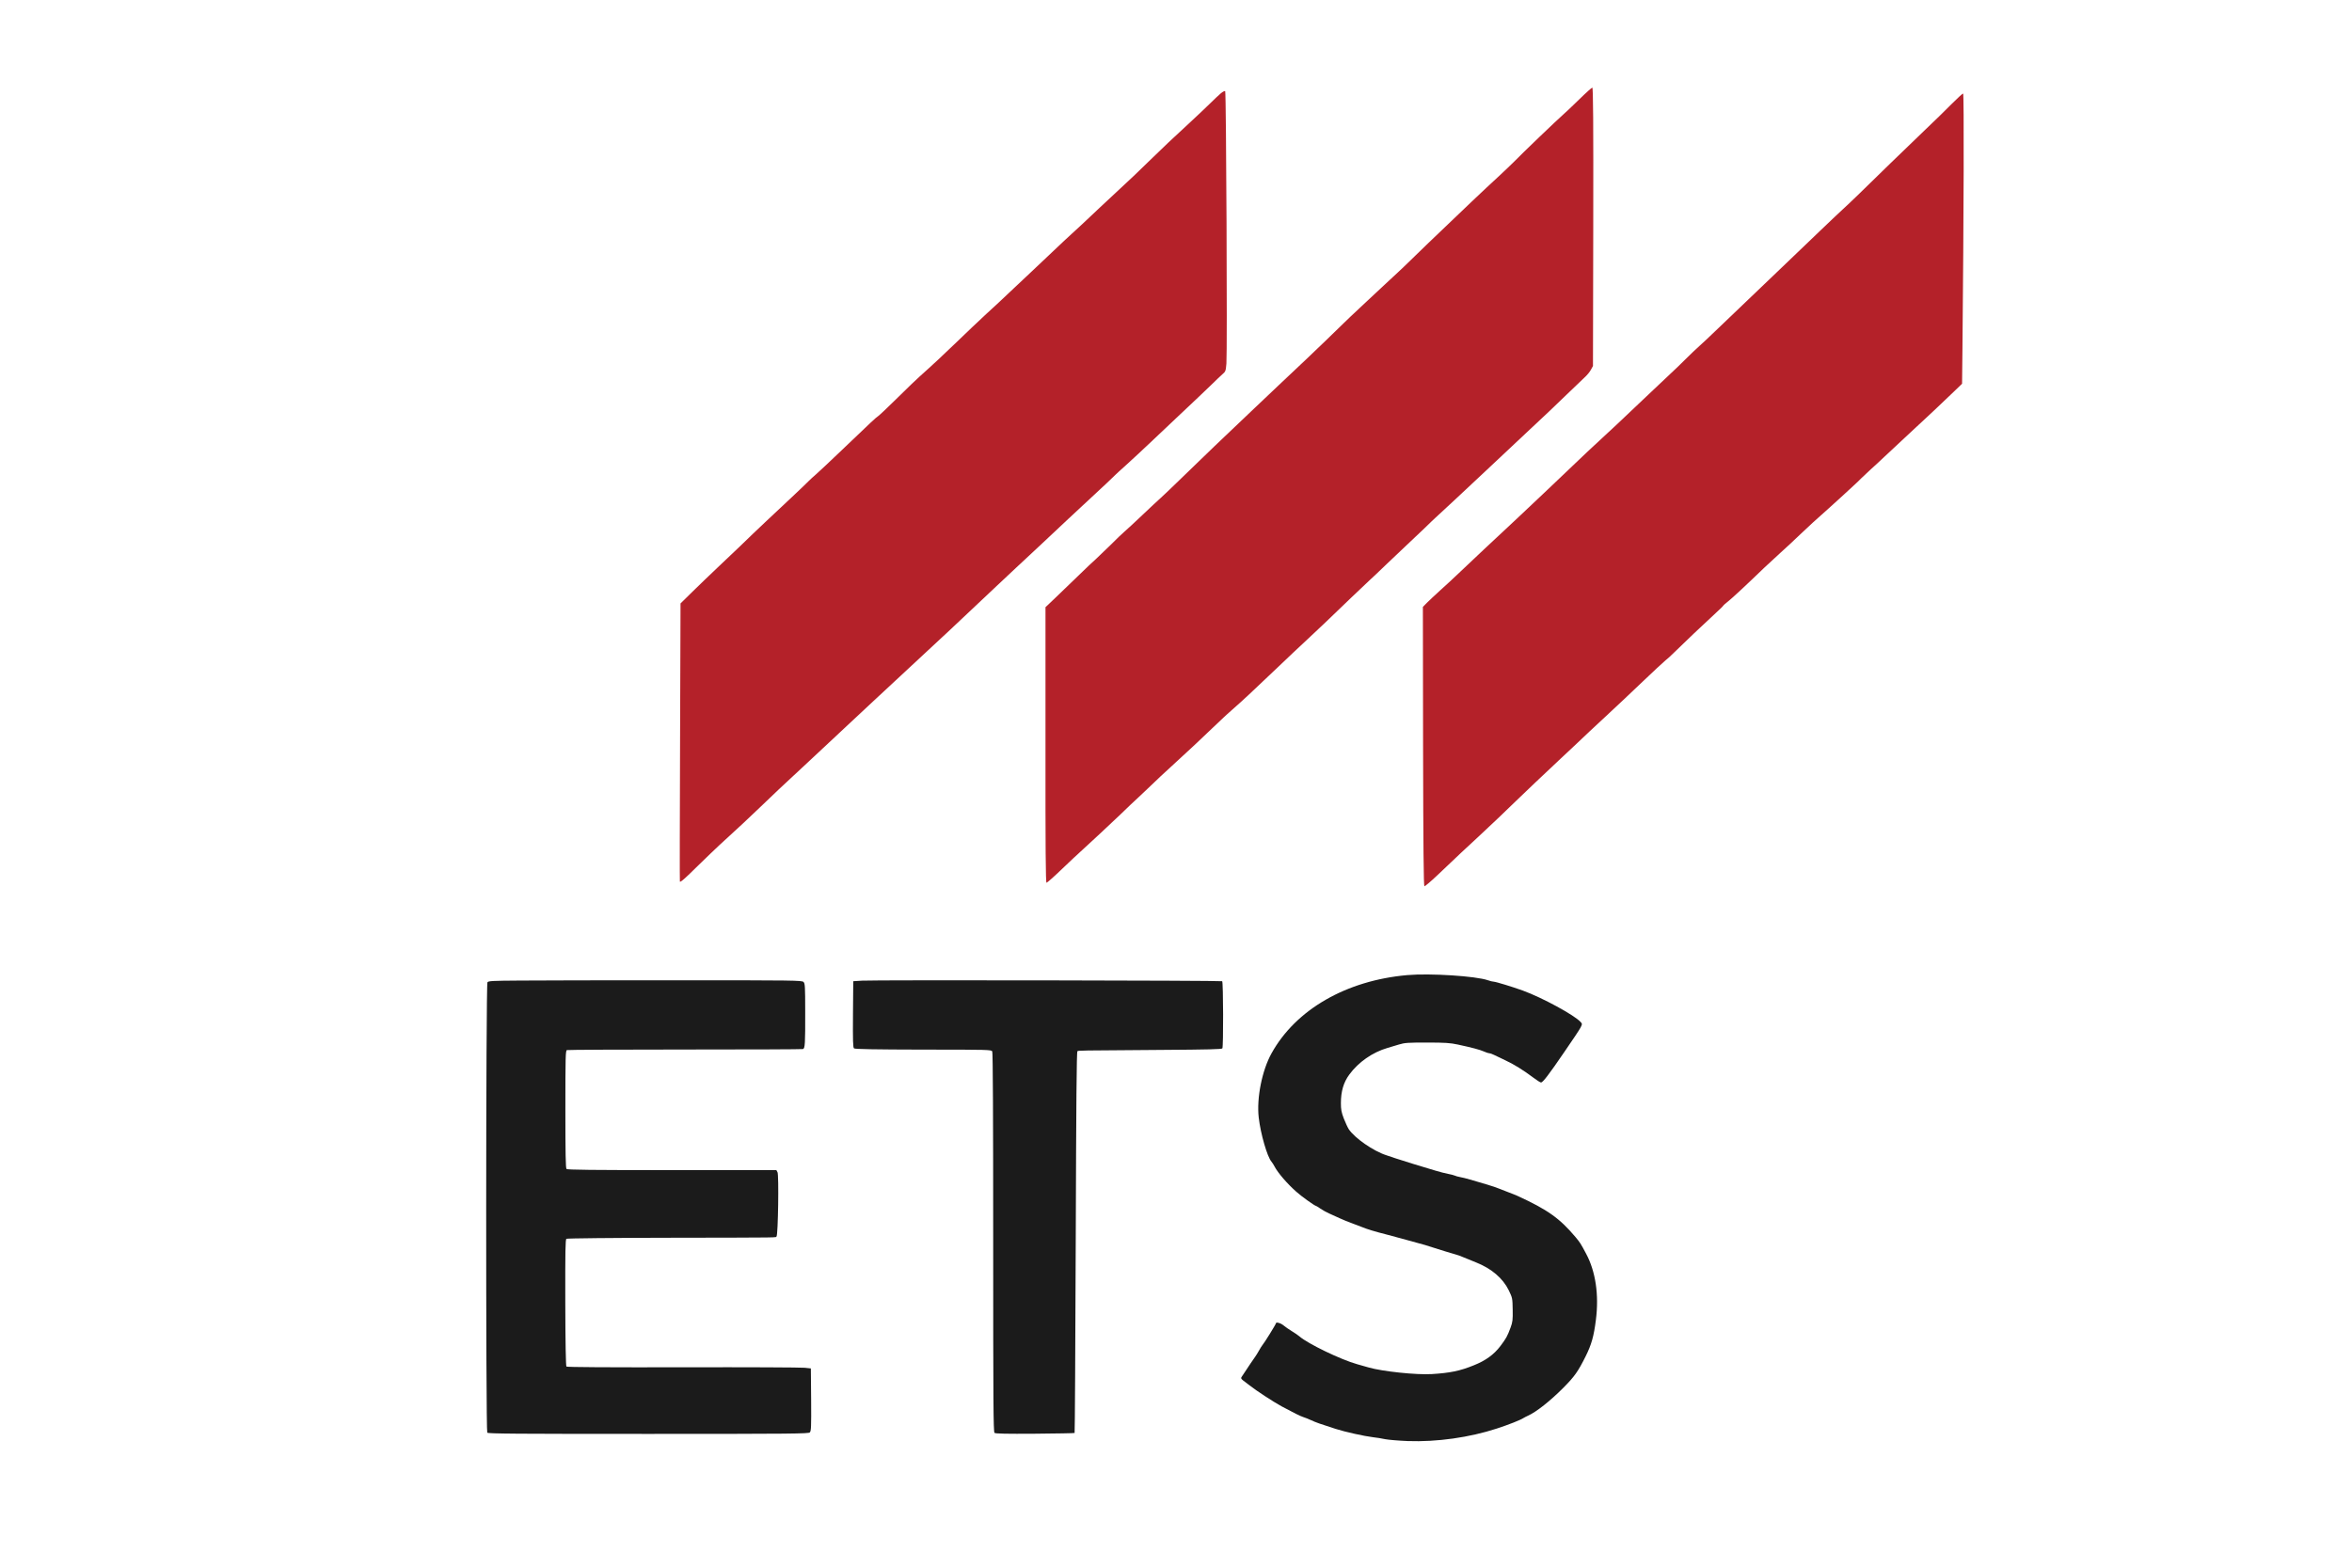
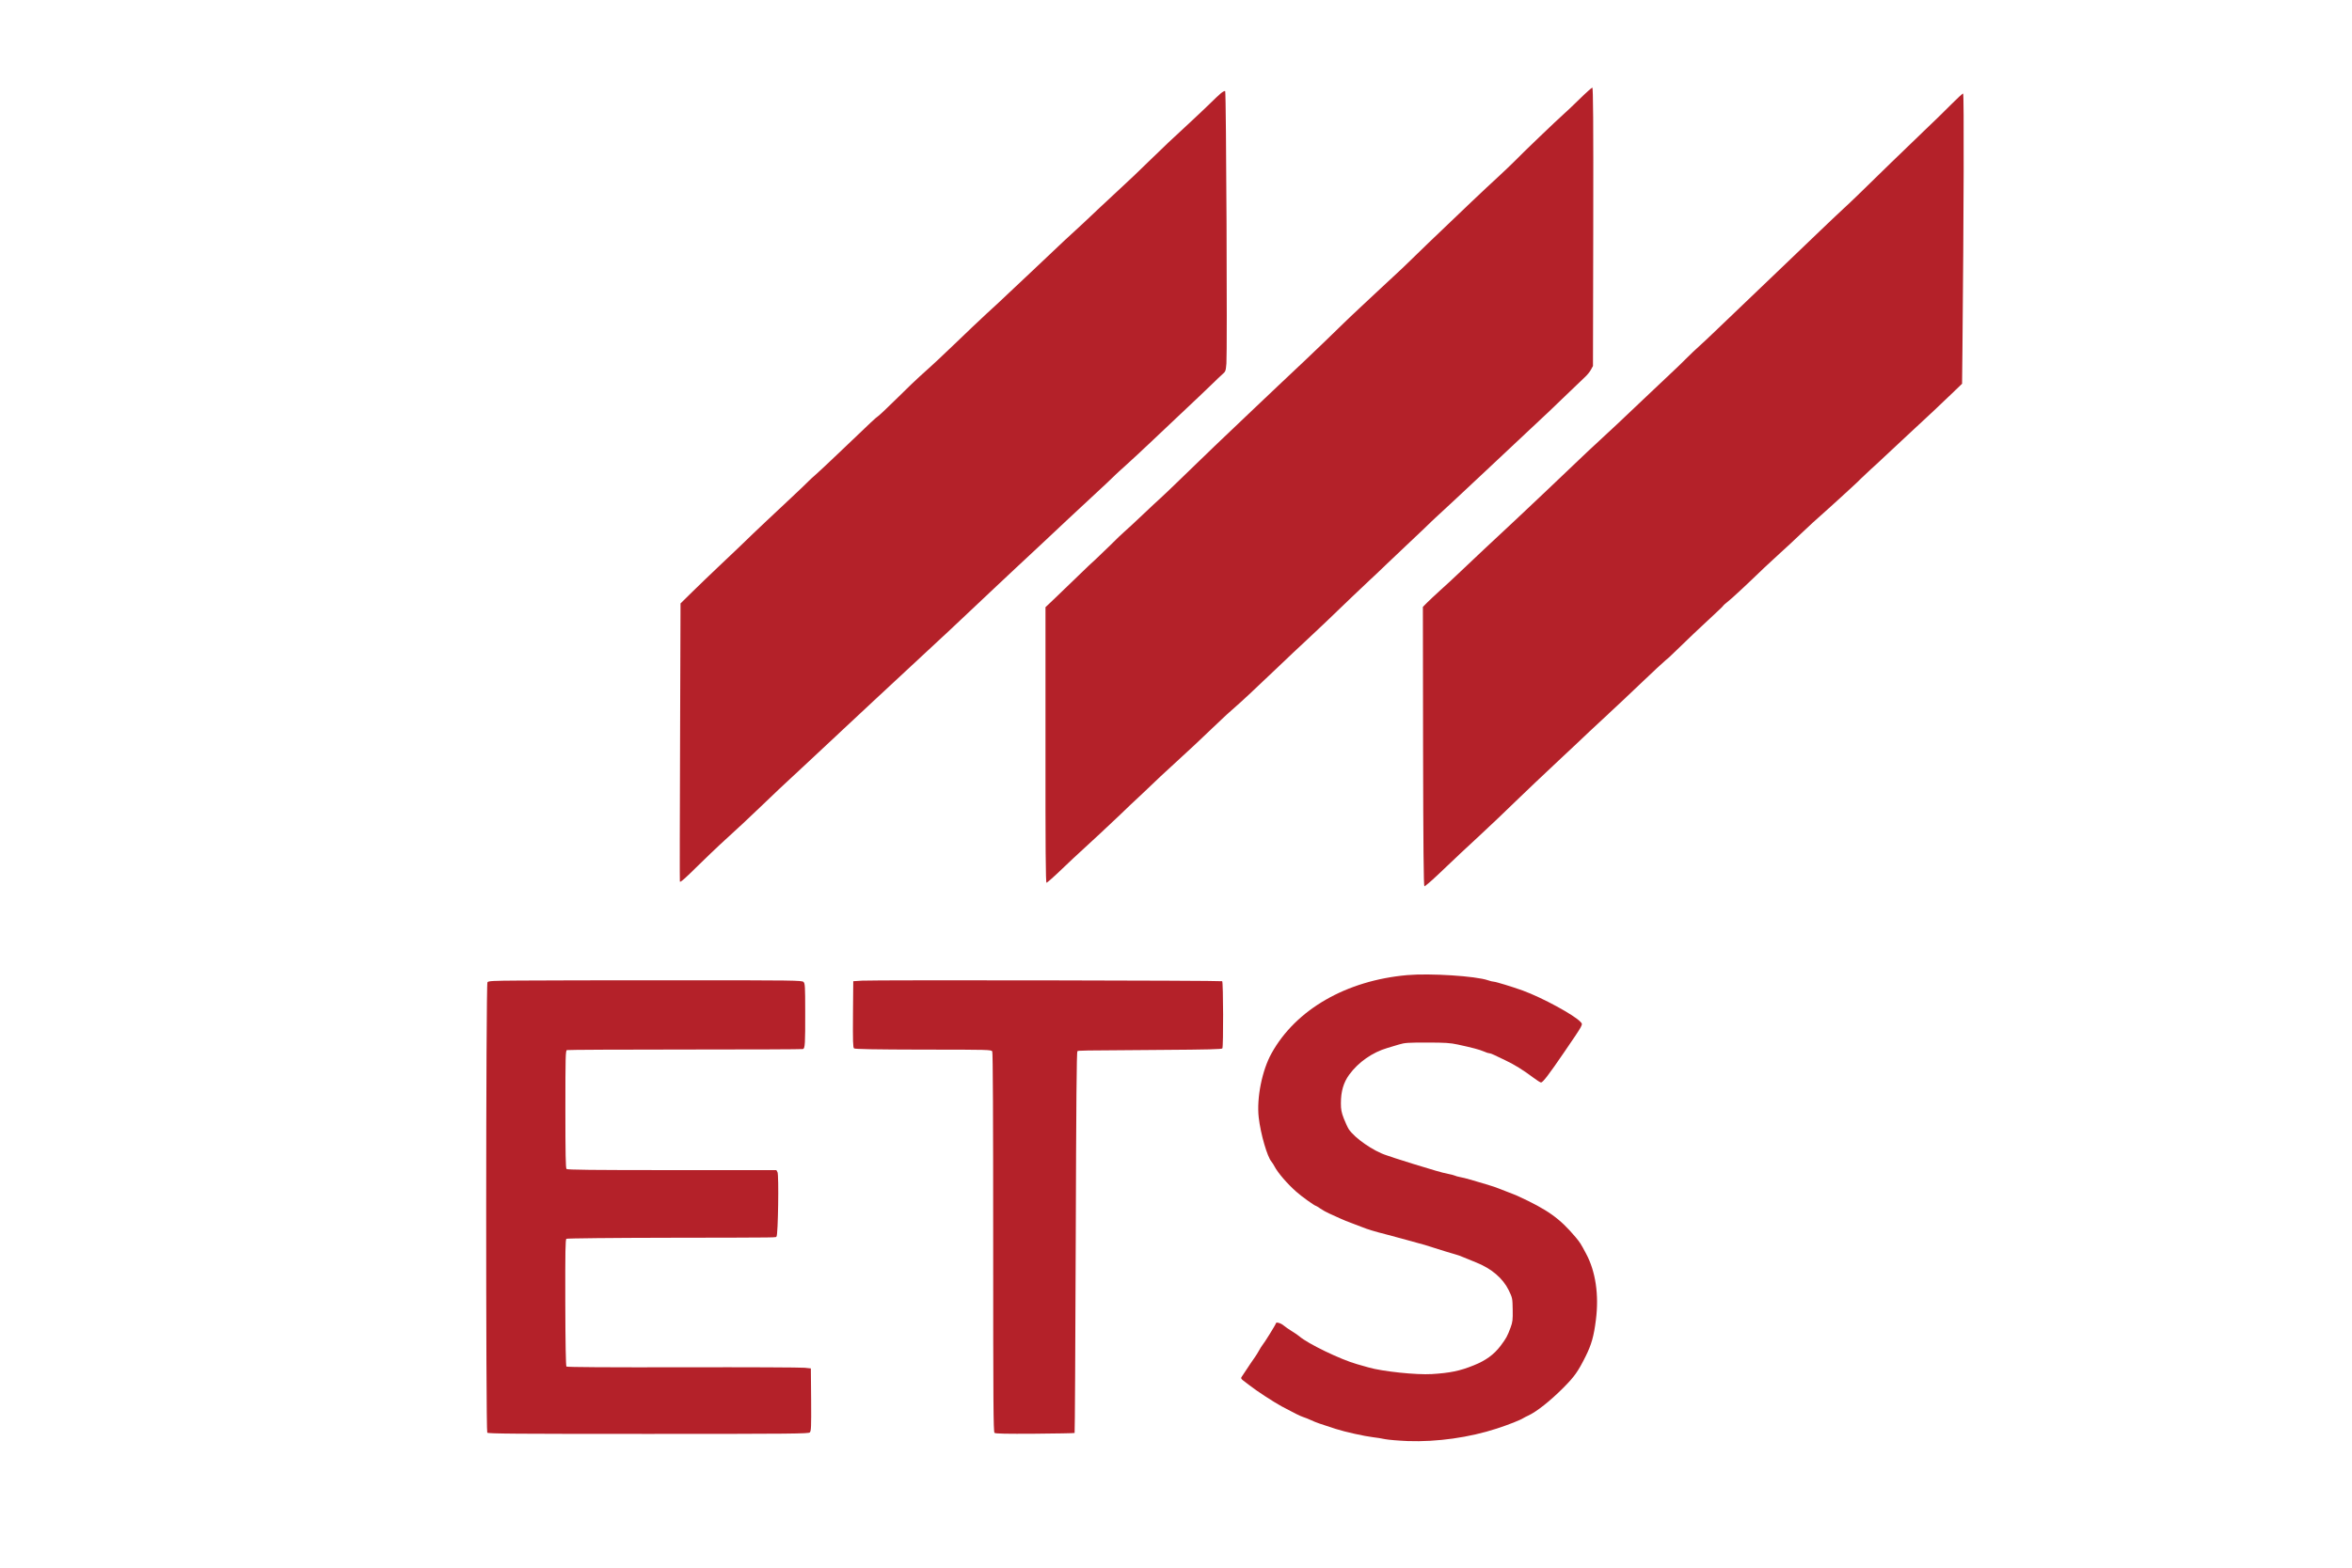
<svg xmlns="http://www.w3.org/2000/svg" version="1.0" width="2496pt" height="1664pt" viewBox="0 0 2496 1664" preserveAspectRatio="xMidYMid meet">
  <g transform="translate(0,1664) scale(0.1,-0.1)" fill="#1b1b1b" stroke="none">
    <path fill="#b42129" d="M16761 15587 c-69 -68 -146 -140 -171 -162 -62 -54 -438 -414 -524 -503 -39 -39 -115 -111 -168 -160 -53 -48 -179 -166 -280 -262 -349 -332 -643 -615 -678 -651 -19 -20 -91 -87 -159 -150 -68 -63 -152 -141 -187 -174 -35 -33 -111 -105 -171 -160 -59 -55 -130 -122 -158 -150 -97 -96 -311 -301 -410 -395 -55 -51 -181 -171 -280 -264 -99 -94 -220 -209 -270 -256 -244 -230 -585 -557 -824 -790 -65 -63 -138 -133 -163 -155 -25 -22 -113 -104 -194 -181 -82 -78 -167 -157 -189 -175 -22 -19 -90 -83 -150 -144 -61 -60 -131 -127 -155 -149 -25 -21 -110 -102 -190 -180 -80 -77 -190 -184 -245 -236 l-100 -95 0 -1462 c-1 -1104 2 -1463 11 -1463 6 0 81 66 165 147 85 81 172 163 194 182 108 98 313 289 425 396 69 67 156 150 195 185 38 36 79 74 90 85 58 57 222 211 310 290 55 50 143 131 195 180 52 50 140 133 195 185 55 51 105 99 110 104 6 6 48 45 95 86 106 93 200 180 461 429 113 108 263 250 335 316 132 123 226 212 463 441 75 71 160 152 190 180 30 27 116 108 190 180 75 72 170 162 211 200 41 38 124 116 184 174 59 58 114 110 120 115 21 18 340 315 531 495 297 279 407 383 474 445 154 143 249 233 386 366 77 75 162 156 188 180 27 24 58 61 70 84 l22 40 3 1478 c2 1123 -1 1477 -10 1477 -6 0 -68 -55 -137 -123z" />
    <path fill="#b42129" d="M12954 15648 c-21 -18 -68 -62 -104 -98 -36 -36 -131 -125 -210 -199 -221 -204 -271 -251 -455 -430 -93 -92 -224 -216 -290 -276 -66 -61 -165 -153 -220 -205 -143 -136 -242 -228 -305 -285 -30 -27 -114 -105 -186 -174 -72 -69 -187 -178 -255 -241 -68 -63 -167 -156 -219 -206 -52 -50 -162 -153 -245 -228 -82 -76 -215 -202 -295 -280 -136 -132 -282 -268 -409 -381 -30 -26 -136 -128 -236 -227 -100 -98 -192 -186 -206 -195 -25 -17 -56 -45 -389 -364 -113 -108 -232 -220 -265 -249 -33 -28 -69 -62 -80 -73 -11 -12 -94 -92 -185 -177 -267 -250 -309 -290 -410 -386 -52 -50 -118 -113 -145 -140 -28 -27 -124 -119 -215 -204 -90 -85 -219 -209 -286 -275 l-122 -120 -5 -1475 c-3 -811 -4 -1476 -2 -1478 8 -8 53 32 199 176 83 81 183 177 221 212 192 175 322 296 440 410 140 135 228 218 430 405 71 66 173 161 225 210 164 155 823 768 1353 1260 99 92 359 337 467 440 47 44 150 142 230 216 224 208 329 307 560 524 124 116 355 331 400 372 30 28 68 64 97 93 4 5 57 53 117 107 60 54 165 152 235 218 69 66 200 190 291 275 211 198 306 289 390 370 36 36 82 79 102 97 35 30 36 35 43 115 10 128 -2 2879 -13 2890 -5 5 -24 -4 -48 -24z" />
    <path fill="#b42129" d="M20708 15533 c-64 -65 -190 -188 -280 -273 -89 -85 -255 -245 -368 -355 -334 -327 -416 -406 -502 -485 -45 -41 -154 -145 -243 -230 -88 -85 -270 -260 -405 -388 -293 -280 -577 -551 -715 -684 -55 -53 -127 -121 -160 -150 -33 -29 -98 -91 -145 -138 -47 -47 -121 -119 -165 -159 -44 -41 -158 -149 -254 -240 -284 -270 -380 -360 -501 -471 -63 -58 -176 -163 -250 -235 -74 -71 -214 -204 -310 -295 -96 -91 -218 -206 -270 -255 -52 -50 -124 -117 -160 -150 -84 -77 -367 -343 -495 -465 -55 -53 -145 -136 -200 -185 -55 -50 -119 -110 -142 -133 l-43 -44 2 -1481 c2 -1059 6 -1481 14 -1484 6 -2 69 52 140 119 200 191 321 304 445 418 118 109 292 275 389 370 61 60 332 317 449 426 41 38 127 119 191 179 63 61 200 189 304 285 104 96 282 264 395 372 113 108 224 211 245 228 22 17 63 54 91 83 65 65 345 331 445 422 41 37 77 72 78 77 2 4 24 24 49 43 40 31 188 168 389 362 39 37 116 108 170 157 55 49 144 132 199 185 94 90 185 173 315 288 30 26 88 80 130 118 41 39 98 90 125 115 28 25 68 63 90 86 22 22 67 64 100 94 33 29 98 89 145 134 48 45 142 133 210 196 237 219 435 405 523 491 l89 86 4 369 c14 1416 18 2708 7 2711 -5 2 -61 -50 -125 -114z" />
-     <path d="M14935 6290 c-648 -57 -1183 -365 -1441 -830 -101 -181 -160 -476 -136 -683 20 -173 90 -415 135 -467 9 -11 24 -34 33 -52 35 -67 135 -183 229 -266 55 -50 198 -152 211 -152 3 0 24 -13 47 -29 23 -16 65 -39 92 -51 28 -12 77 -35 110 -50 33 -16 94 -40 135 -55 41 -15 89 -33 105 -40 50 -21 134 -47 265 -80 69 -18 159 -42 200 -54 41 -12 102 -28 134 -37 33 -8 98 -27 145 -43 93 -30 211 -66 251 -77 14 -3 50 -16 80 -29 30 -12 91 -37 135 -55 163 -65 284 -168 346 -295 39 -81 40 -84 42 -206 2 -109 -1 -132 -22 -189 -34 -93 -47 -116 -108 -197 -69 -91 -157 -155 -283 -205 -147 -60 -253 -81 -445 -93 -164 -10 -524 28 -670 70 -27 8 -83 23 -123 35 -175 49 -524 218 -612 295 -14 12 -50 37 -80 55 -30 18 -70 46 -88 61 -30 26 -82 40 -82 22 0 -10 -124 -210 -144 -232 -7 -9 -23 -34 -35 -56 -12 -22 -30 -51 -40 -65 -15 -20 -69 -100 -146 -217 -8 -11 -3 -20 19 -37 16 -11 46 -34 67 -51 75 -59 250 -173 339 -222 133 -71 198 -104 230 -114 19 -6 58 -21 85 -34 49 -23 100 -41 260 -92 99 -32 308 -78 395 -88 36 -4 94 -13 130 -21 36 -7 144 -16 240 -20 308 -11 655 38 945 133 128 42 248 89 285 113 8 5 29 16 47 24 88 40 235 156 375 297 117 118 154 170 235 332 62 125 87 212 109 387 34 266 -3 515 -104 703 -59 111 -64 118 -113 177 -168 199 -294 289 -614 436 -16 7 -59 25 -95 38 -36 13 -81 31 -100 39 -19 9 -82 30 -140 47 -58 17 -134 39 -170 50 -36 11 -83 22 -105 26 -22 4 -48 11 -57 16 -10 4 -41 13 -70 18 -29 5 -89 21 -133 34 -44 14 -150 45 -235 71 -85 26 -171 53 -190 60 -19 7 -63 22 -98 33 -137 44 -336 182 -399 277 -11 17 -34 67 -52 112 -26 68 -31 97 -31 164 0 125 28 220 89 303 97 132 245 236 406 283 28 8 82 24 120 36 63 19 95 21 300 21 194 0 245 -4 325 -21 153 -33 232 -54 278 -74 23 -11 50 -19 58 -19 9 0 33 -9 53 -19 20 -10 71 -35 113 -54 90 -41 199 -109 298 -184 38 -29 76 -53 84 -53 19 0 86 88 243 318 210 307 203 295 177 324 -64 72 -406 258 -614 334 -111 40 -288 94 -308 94 -11 0 -38 7 -61 15 -128 45 -615 76 -856 55z" />
-     <path d="M5515 6232 c-290 -2 -331 -4 -342 -18 -17 -23 -18 -4760 -2 -4781 10 -11 299 -13 1710 -13 1536 0 1699 2 1713 16 14 14 16 56 14 347 l-3 332 -65 7 c-36 4 -617 7 -1292 5 -808 -1 -1230 1 -1237 8 -6 6 -11 248 -12 679 -1 553 1 670 12 677 8 5 491 10 1074 11 1267 2 1141 1 1156 15 16 16 26 651 10 681 l-12 22 -1107 0 c-849 0 -1111 3 -1120 12 -9 9 -12 164 -12 634 0 561 2 622 16 628 9 3 573 6 1254 6 681 0 1244 2 1252 5 21 8 24 56 23 397 0 269 -2 300 -18 315 -16 17 -97 18 -1350 18 -732 0 -1480 -1 -1662 -3z" />
-     <path d="M9150 6231 l-95 -6 -3 -351 c-2 -284 0 -353 11 -362 10 -8 222 -12 735 -13 693 0 722 -1 732 -19 7 -12 10 -714 10 -2028 0 -1704 2 -2011 14 -2021 10 -9 126 -11 429 -9 228 2 418 5 421 8 3 3 8 915 12 2025 5 1492 9 2022 18 2027 12 8 -5 8 895 14 495 3 637 7 643 16 12 20 10 706 -2 713 -13 8 -3692 14 -3820 6z" />
+     <path fill="#b42129" d="M14935 6290 c-648 -57 -1183 -365 -1441 -830 -101 -181 -160 -476 -136 -683 20 -173 90 -415 135 -467 9 -11 24 -34 33 -52 35 -67 135 -183 229 -266 55 -50 198 -152 211 -152 3 0 24 -13 47 -29 23 -16 65 -39 92 -51 28 -12 77 -35 110 -50 33 -16 94 -40 135 -55 41 -15 89 -33 105 -40 50 -21 134 -47 265 -80 69 -18 159 -42 200 -54 41 -12 102 -28 134 -37 33 -8 98 -27 145 -43 93 -30 211 -66 251 -77 14 -3 50 -16 80 -29 30 -12 91 -37 135 -55 163 -65 284 -168 346 -295 39 -81 40 -84 42 -206 2 -109 -1 -132 -22 -189 -34 -93 -47 -116 -108 -197 -69 -91 -157 -155 -283 -205 -147 -60 -253 -81 -445 -93 -164 -10 -524 28 -670 70 -27 8 -83 23 -123 35 -175 49 -524 218 -612 295 -14 12 -50 37 -80 55 -30 18 -70 46 -88 61 -30 26 -82 40 -82 22 0 -10 -124 -210 -144 -232 -7 -9 -23 -34 -35 -56 -12 -22 -30 -51 -40 -65 -15 -20 -69 -100 -146 -217 -8 -11 -3 -20 19 -37 16 -11 46 -34 67 -51 75 -59 250 -173 339 -222 133 -71 198 -104 230 -114 19 -6 58 -21 85 -34 49 -23 100 -41 260 -92 99 -32 308 -78 395 -88 36 -4 94 -13 130 -21 36 -7 144 -16 240 -20 308 -11 655 38 945 133 128 42 248 89 285 113 8 5 29 16 47 24 88 40 235 156 375 297 117 118 154 170 235 332 62 125 87 212 109 387 34 266 -3 515 -104 703 -59 111 -64 118 -113 177 -168 199 -294 289 -614 436 -16 7 -59 25 -95 38 -36 13 -81 31 -100 39 -19 9 -82 30 -140 47 -58 17 -134 39 -170 50 -36 11 -83 22 -105 26 -22 4 -48 11 -57 16 -10 4 -41 13 -70 18 -29 5 -89 21 -133 34 -44 14 -150 45 -235 71 -85 26 -171 53 -190 60 -19 7 -63 22 -98 33 -137 44 -336 182 -399 277 -11 17 -34 67 -52 112 -26 68 -31 97 -31 164 0 125 28 220 89 303 97 132 245 236 406 283 28 8 82 24 120 36 63 19 95 21 300 21 194 0 245 -4 325 -21 153 -33 232 -54 278 -74 23 -11 50 -19 58 -19 9 0 33 -9 53 -19 20 -10 71 -35 113 -54 90 -41 199 -109 298 -184 38 -29 76 -53 84 -53 19 0 86 88 243 318 210 307 203 295 177 324 -64 72 -406 258 -614 334 -111 40 -288 94 -308 94 -11 0 -38 7 -61 15 -128 45 -615 76 -856 55z" />
+     <path fill="#b42129" d="M5515 6232 c-290 -2 -331 -4 -342 -18 -17 -23 -18 -4760 -2 -4781 10 -11 299 -13 1710 -13 1536 0 1699 2 1713 16 14 14 16 56 14 347 l-3 332 -65 7 c-36 4 -617 7 -1292 5 -808 -1 -1230 1 -1237 8 -6 6 -11 248 -12 679 -1 553 1 670 12 677 8 5 491 10 1074 11 1267 2 1141 1 1156 15 16 16 26 651 10 681 l-12 22 -1107 0 c-849 0 -1111 3 -1120 12 -9 9 -12 164 -12 634 0 561 2 622 16 628 9 3 573 6 1254 6 681 0 1244 2 1252 5 21 8 24 56 23 397 0 269 -2 300 -18 315 -16 17 -97 18 -1350 18 -732 0 -1480 -1 -1662 -3z" />
+     <path fill="#b42129" d="M9150 6231 l-95 -6 -3 -351 c-2 -284 0 -353 11 -362 10 -8 222 -12 735 -13 693 0 722 -1 732 -19 7 -12 10 -714 10 -2028 0 -1704 2 -2011 14 -2021 10 -9 126 -11 429 -9 228 2 418 5 421 8 3 3 8 915 12 2025 5 1492 9 2022 18 2027 12 8 -5 8 895 14 495 3 637 7 643 16 12 20 10 706 -2 713 -13 8 -3692 14 -3820 6z" />
  </g>
</svg>
